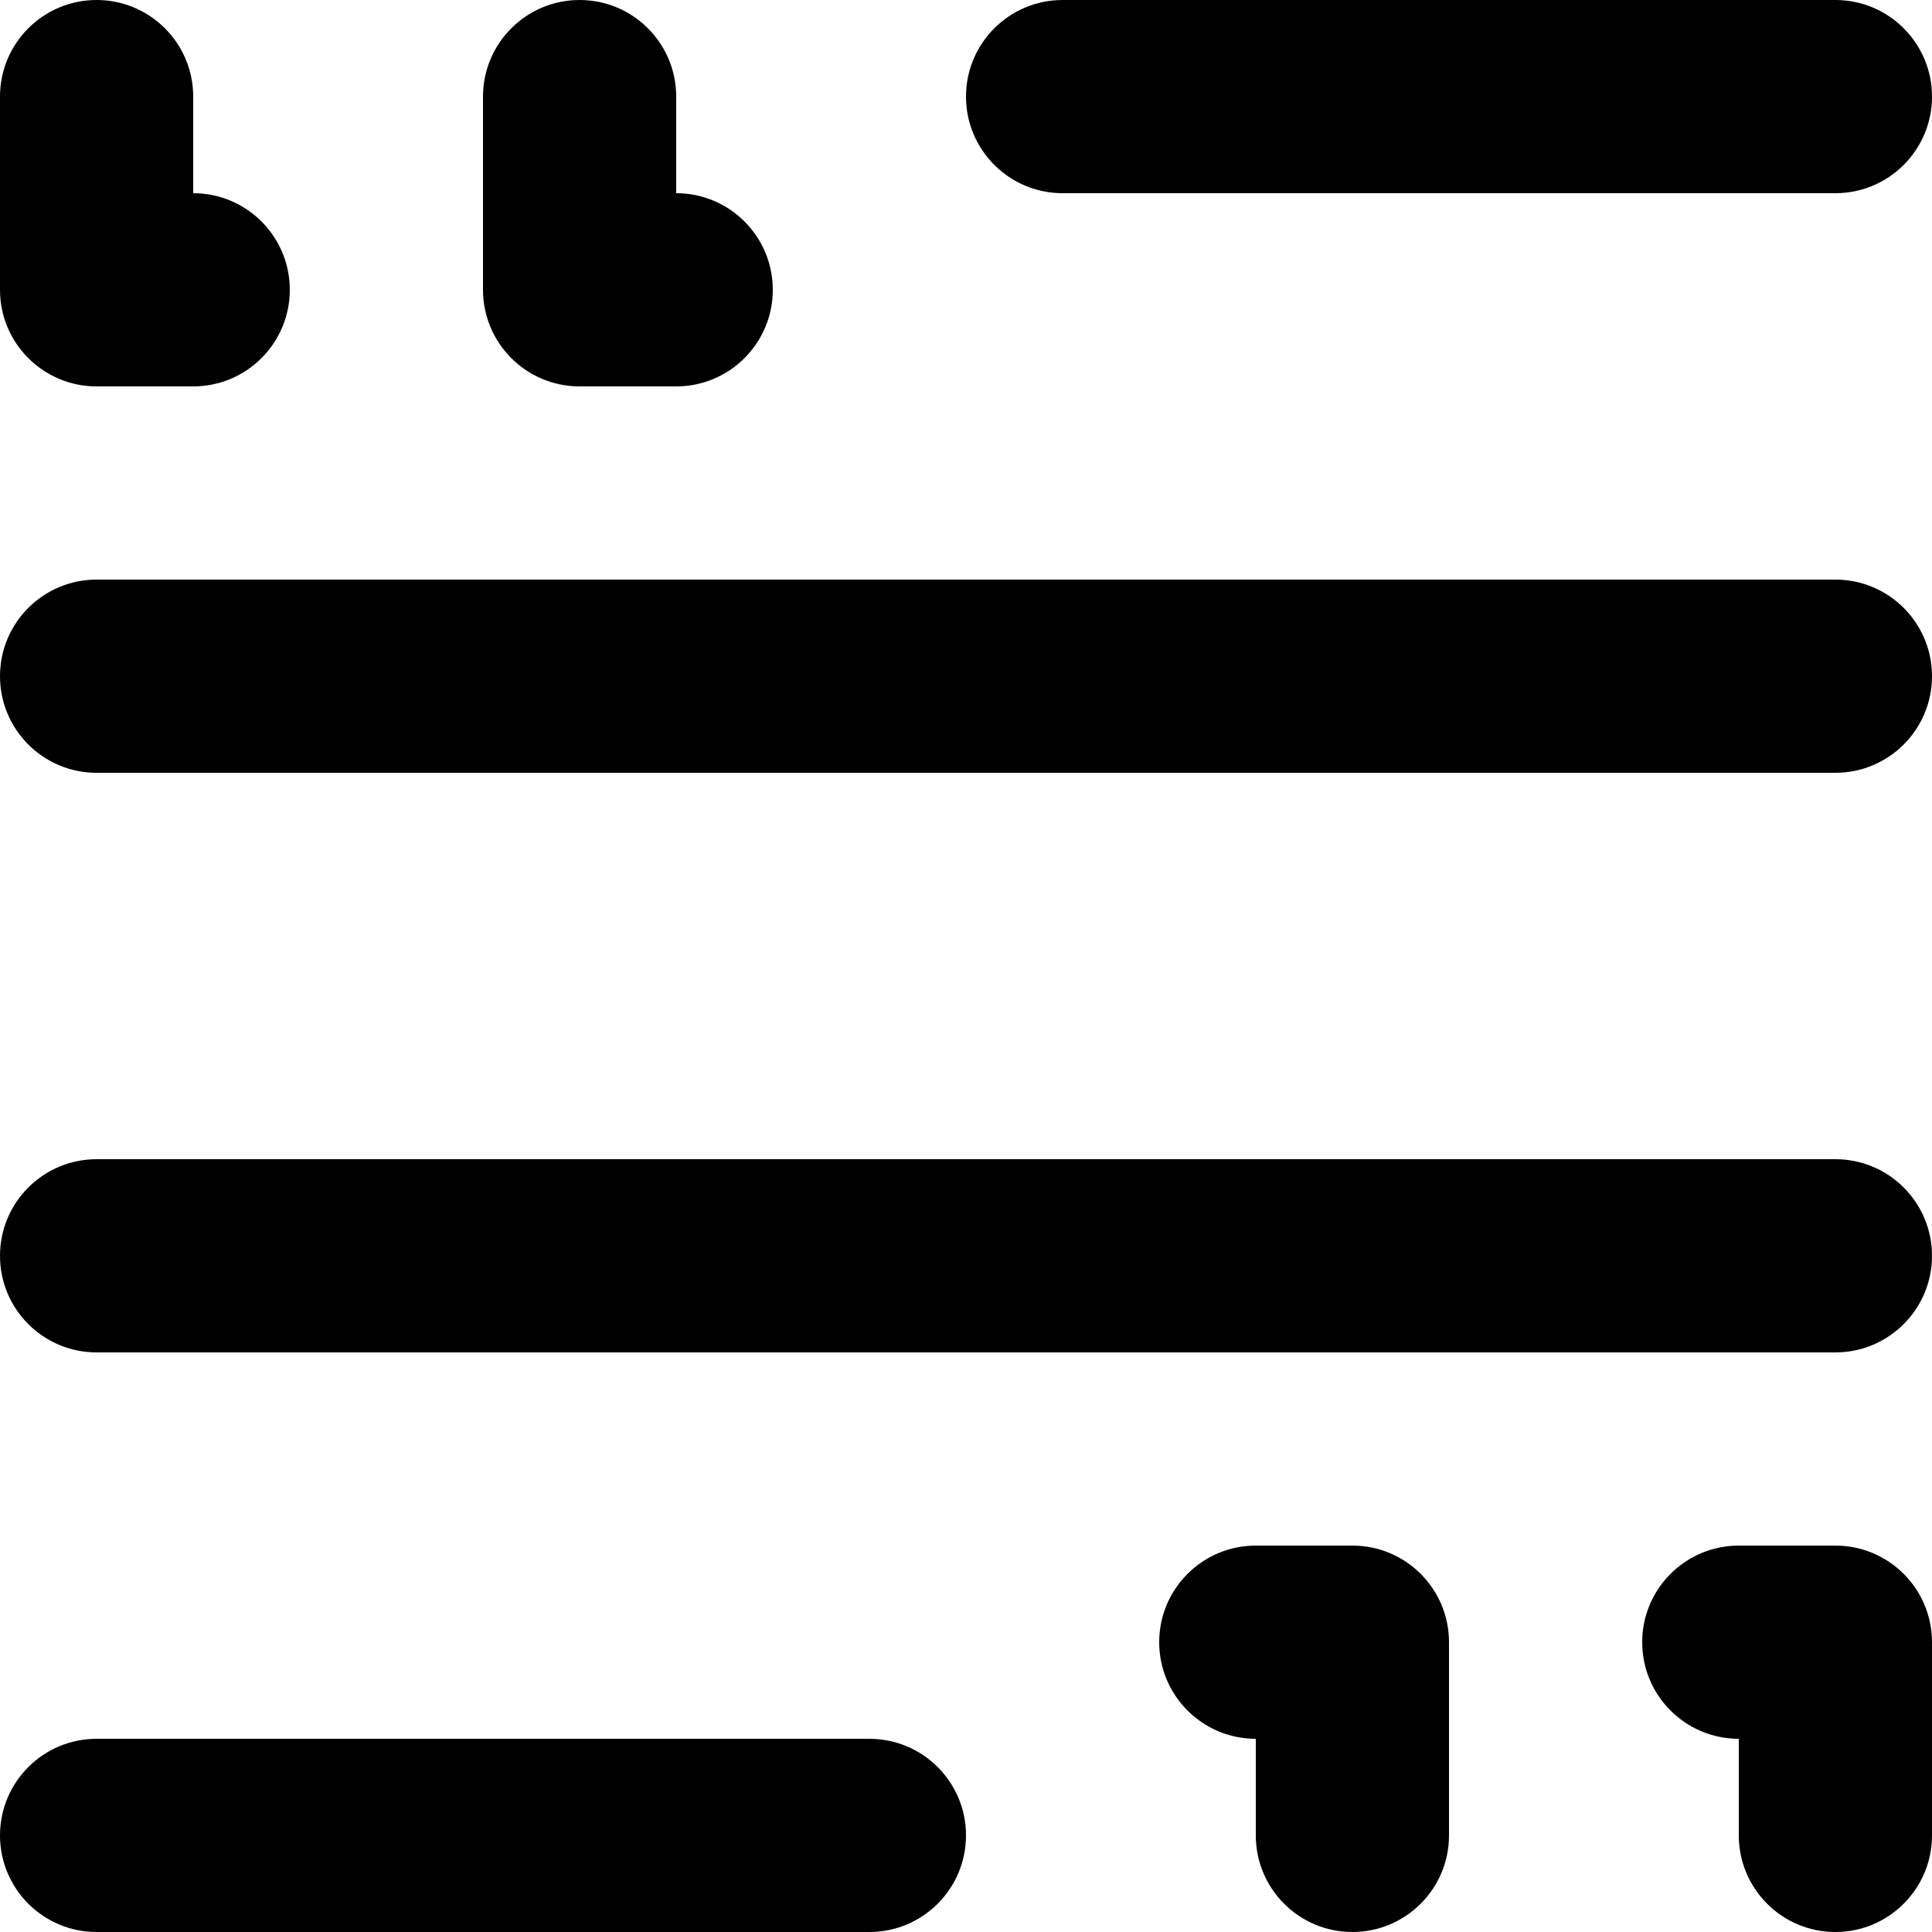
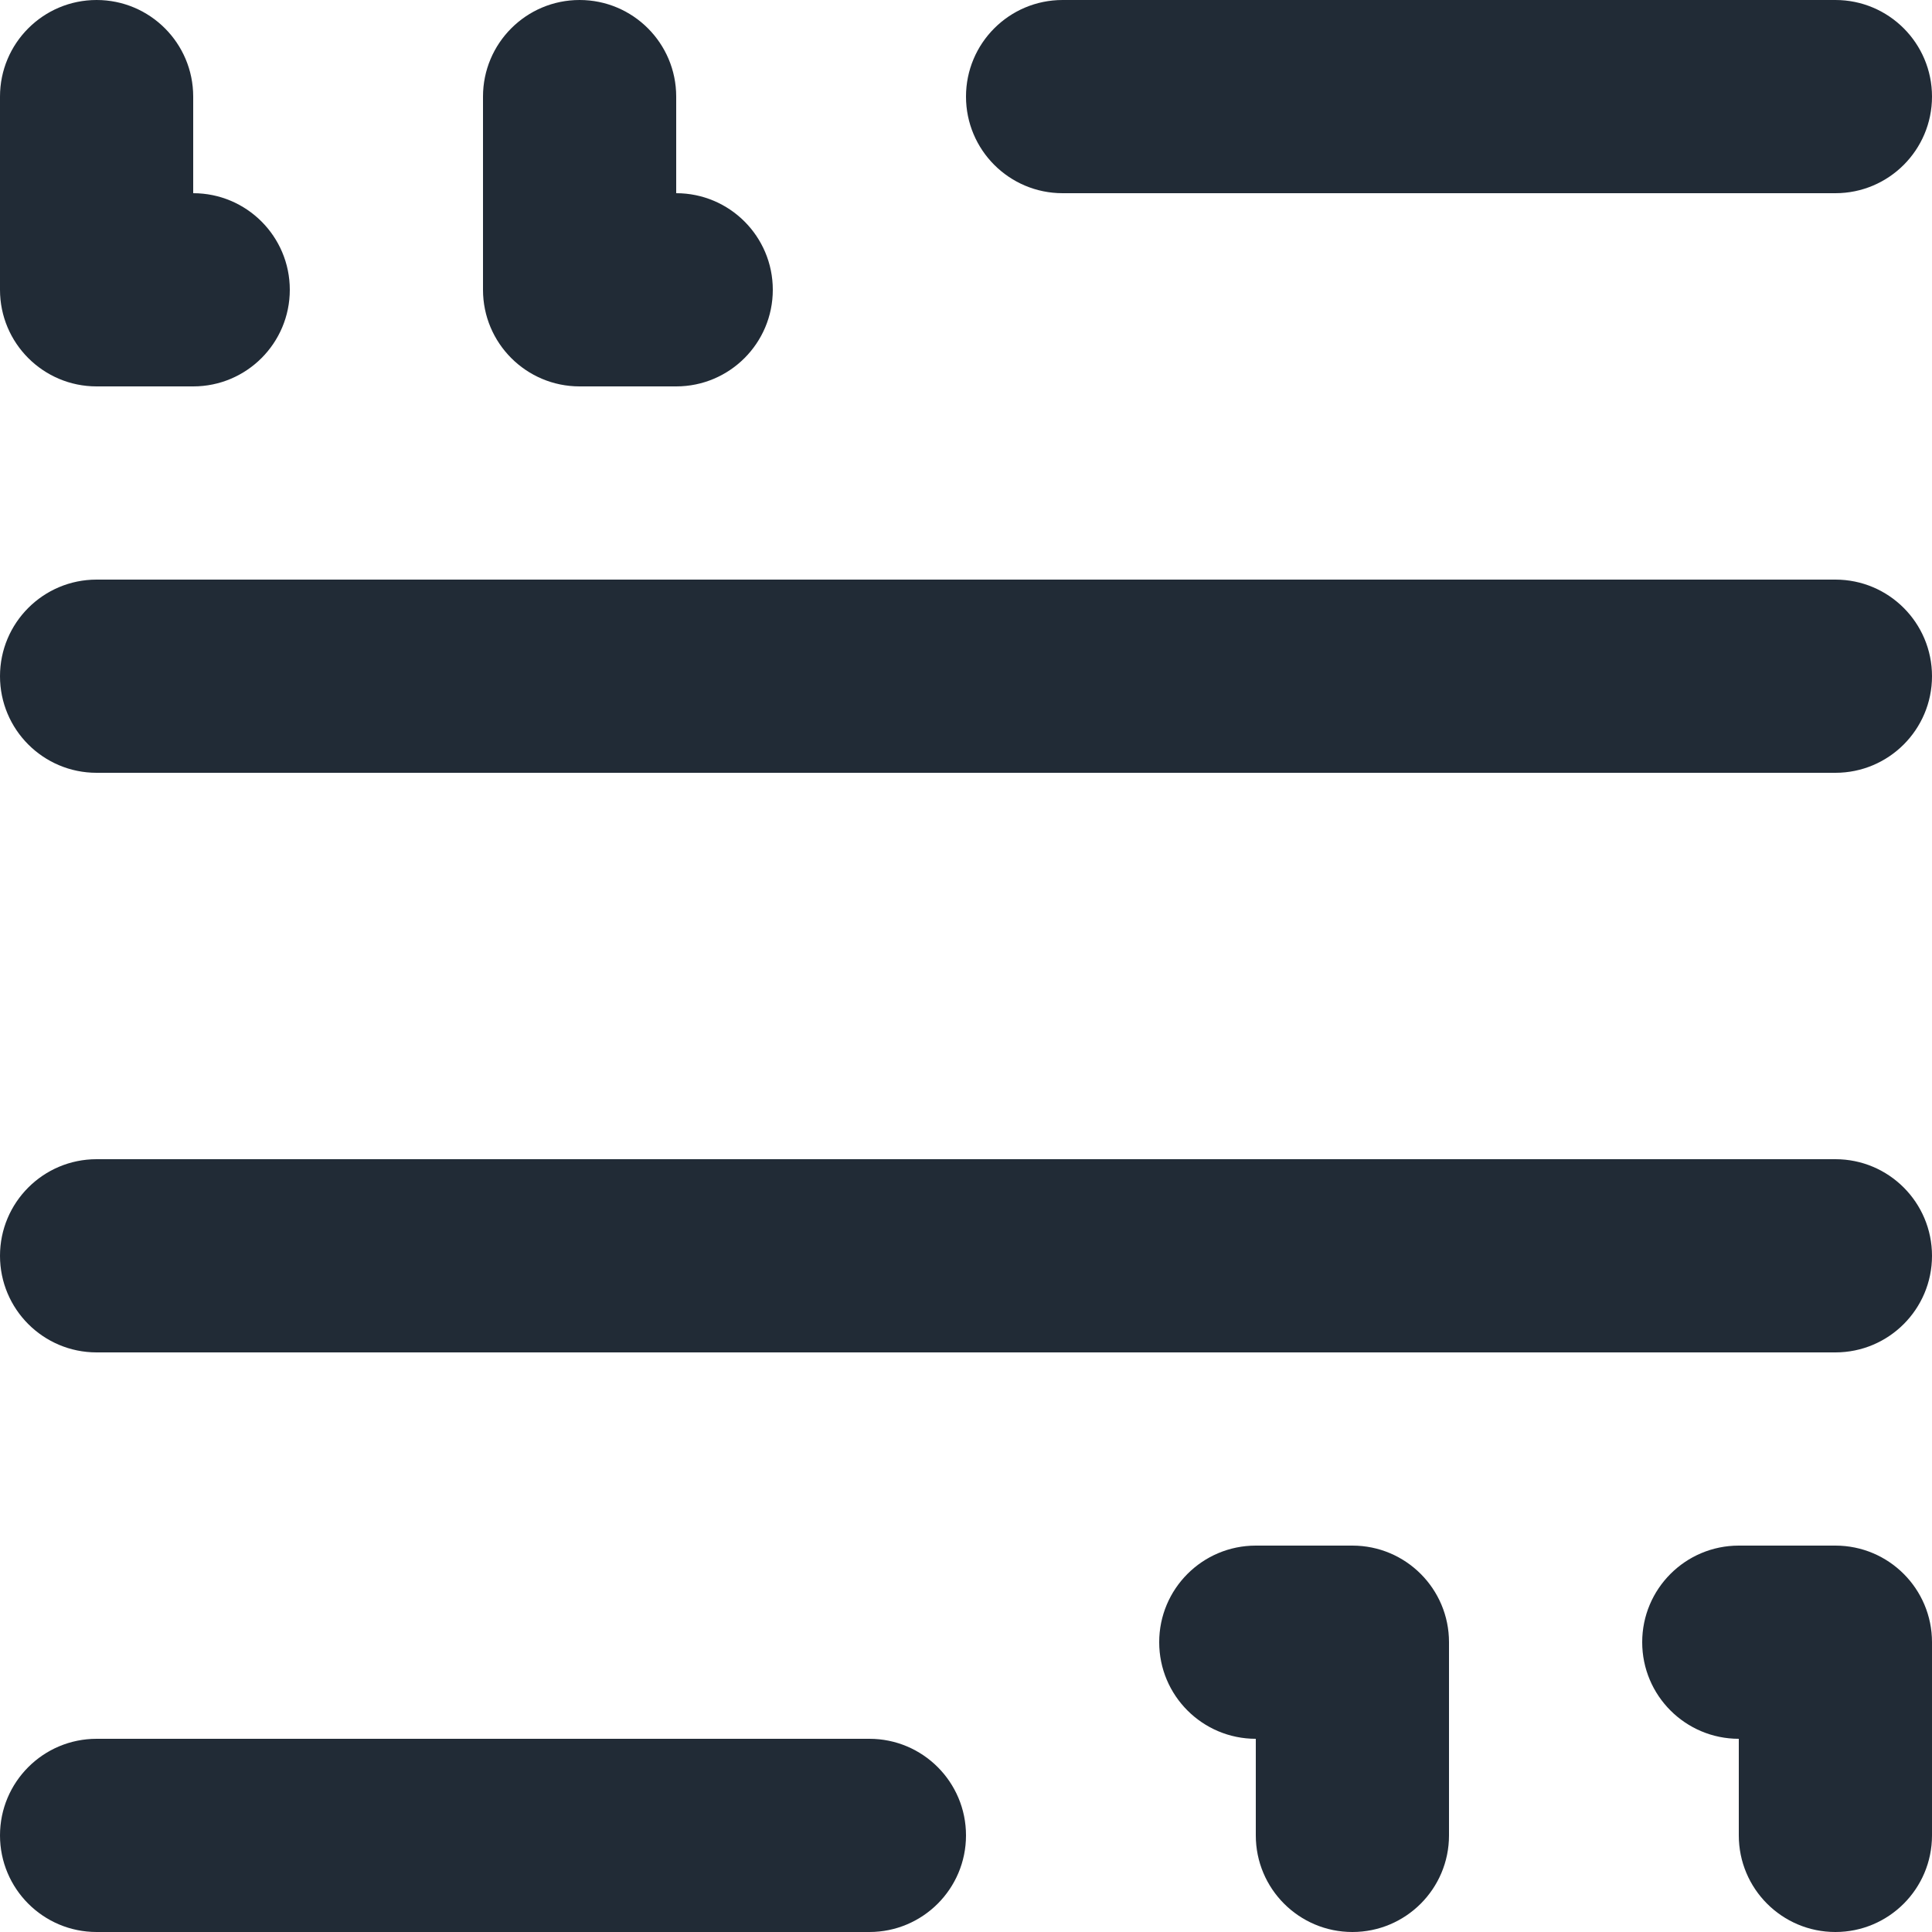
<svg xmlns="http://www.w3.org/2000/svg" viewBox="0 0 20 20">
-   <path d="M7 4H6a1 1 0 0 1-1-1V1a1 1 0 1 1 2 0v1a1 1 0 1 1 0 2zM2 4H1a1 1 0 0 1-1-1V1a1 1 0 1 1 2 0v1a1 1 0 1 1 0 2zm12 16a1 1 0 0 1-1-1v-1a1 1 0 1 1 0-2h1a1 1 0 0 1 1 1v2a1 1 0 0 1-1 1zm5 0a1 1 0 0 1-1-1v-1a1 1 0 1 1 0-2h1a1 1 0 0 1 1 1v2a1 1 0 0 1-1 1zm0-6H1a1 1 0 1 1 0-2h18a1 1 0 1 1 0 2zM9 20H1a1 1 0 1 1 0-2h8a1 1 0 1 1 0 2zM19 2h-8a1 1 0 1 1 0-2h8a1 1 0 1 1 0 2zm0 6H1a1 1 0 1 1 0-2h18a1 1 0 1 1 0 2z" />
+   <path d="M7 4H6a1 1 0 0 1-1-1V1a1 1 0 1 1 2 0v1a1 1 0 1 1 0 2zM2 4H1a1 1 0 0 1-1-1V1a1 1 0 1 1 2 0v1a1 1 0 1 1 0 2zm12 16a1 1 0 0 1-1-1v-1a1 1 0 1 1 0-2h1a1 1 0 0 1 1 1v2a1 1 0 0 1-1 1zm5 0a1 1 0 0 1-1-1v-1a1 1 0 1 1 0-2h1a1 1 0 0 1 1 1v2a1 1 0 0 1-1 1zm0-6H1a1 1 0 1 1 0-2h18a1 1 0 1 1 0 2zM9 20H1a1 1 0 1 1 0-2h8a1 1 0 1 1 0 2zM19 2h-8a1 1 0 1 1 0-2h8a1 1 0 1 1 0 2zm0 6H1a1 1 0 1 1 0-2h18a1 1 0 1 1 0 2z" fill="#212B36" />
</svg>
